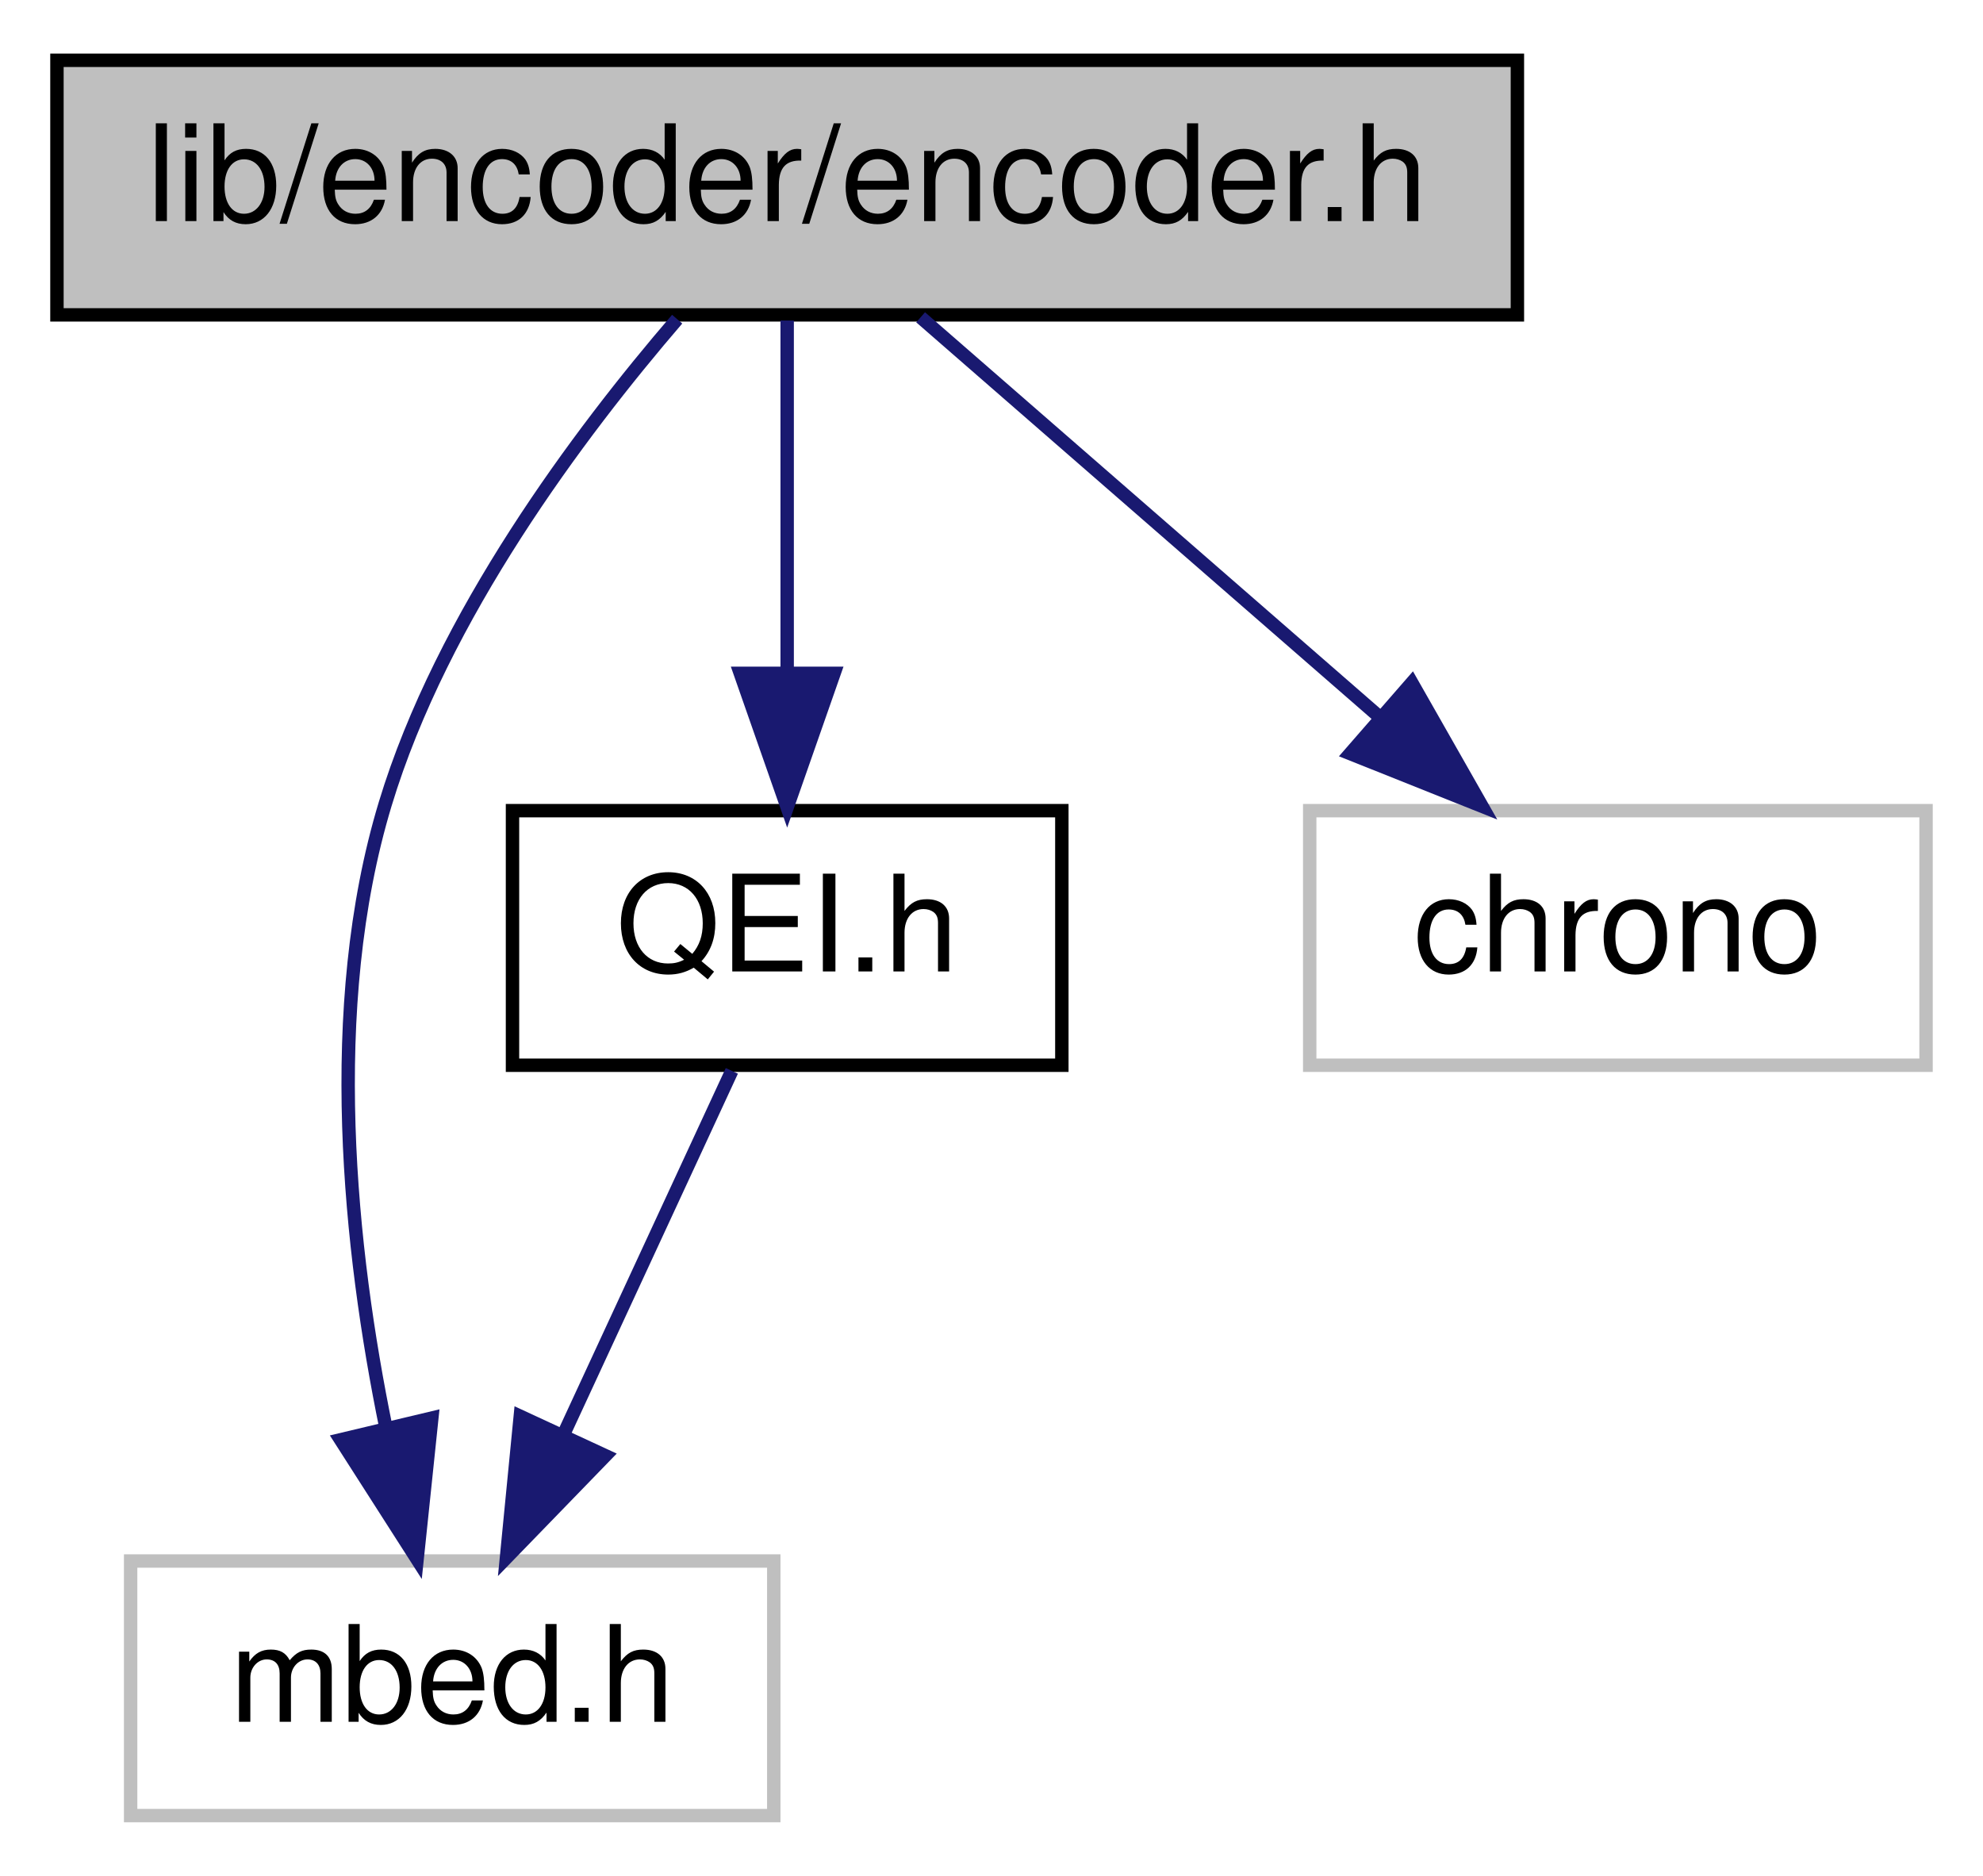
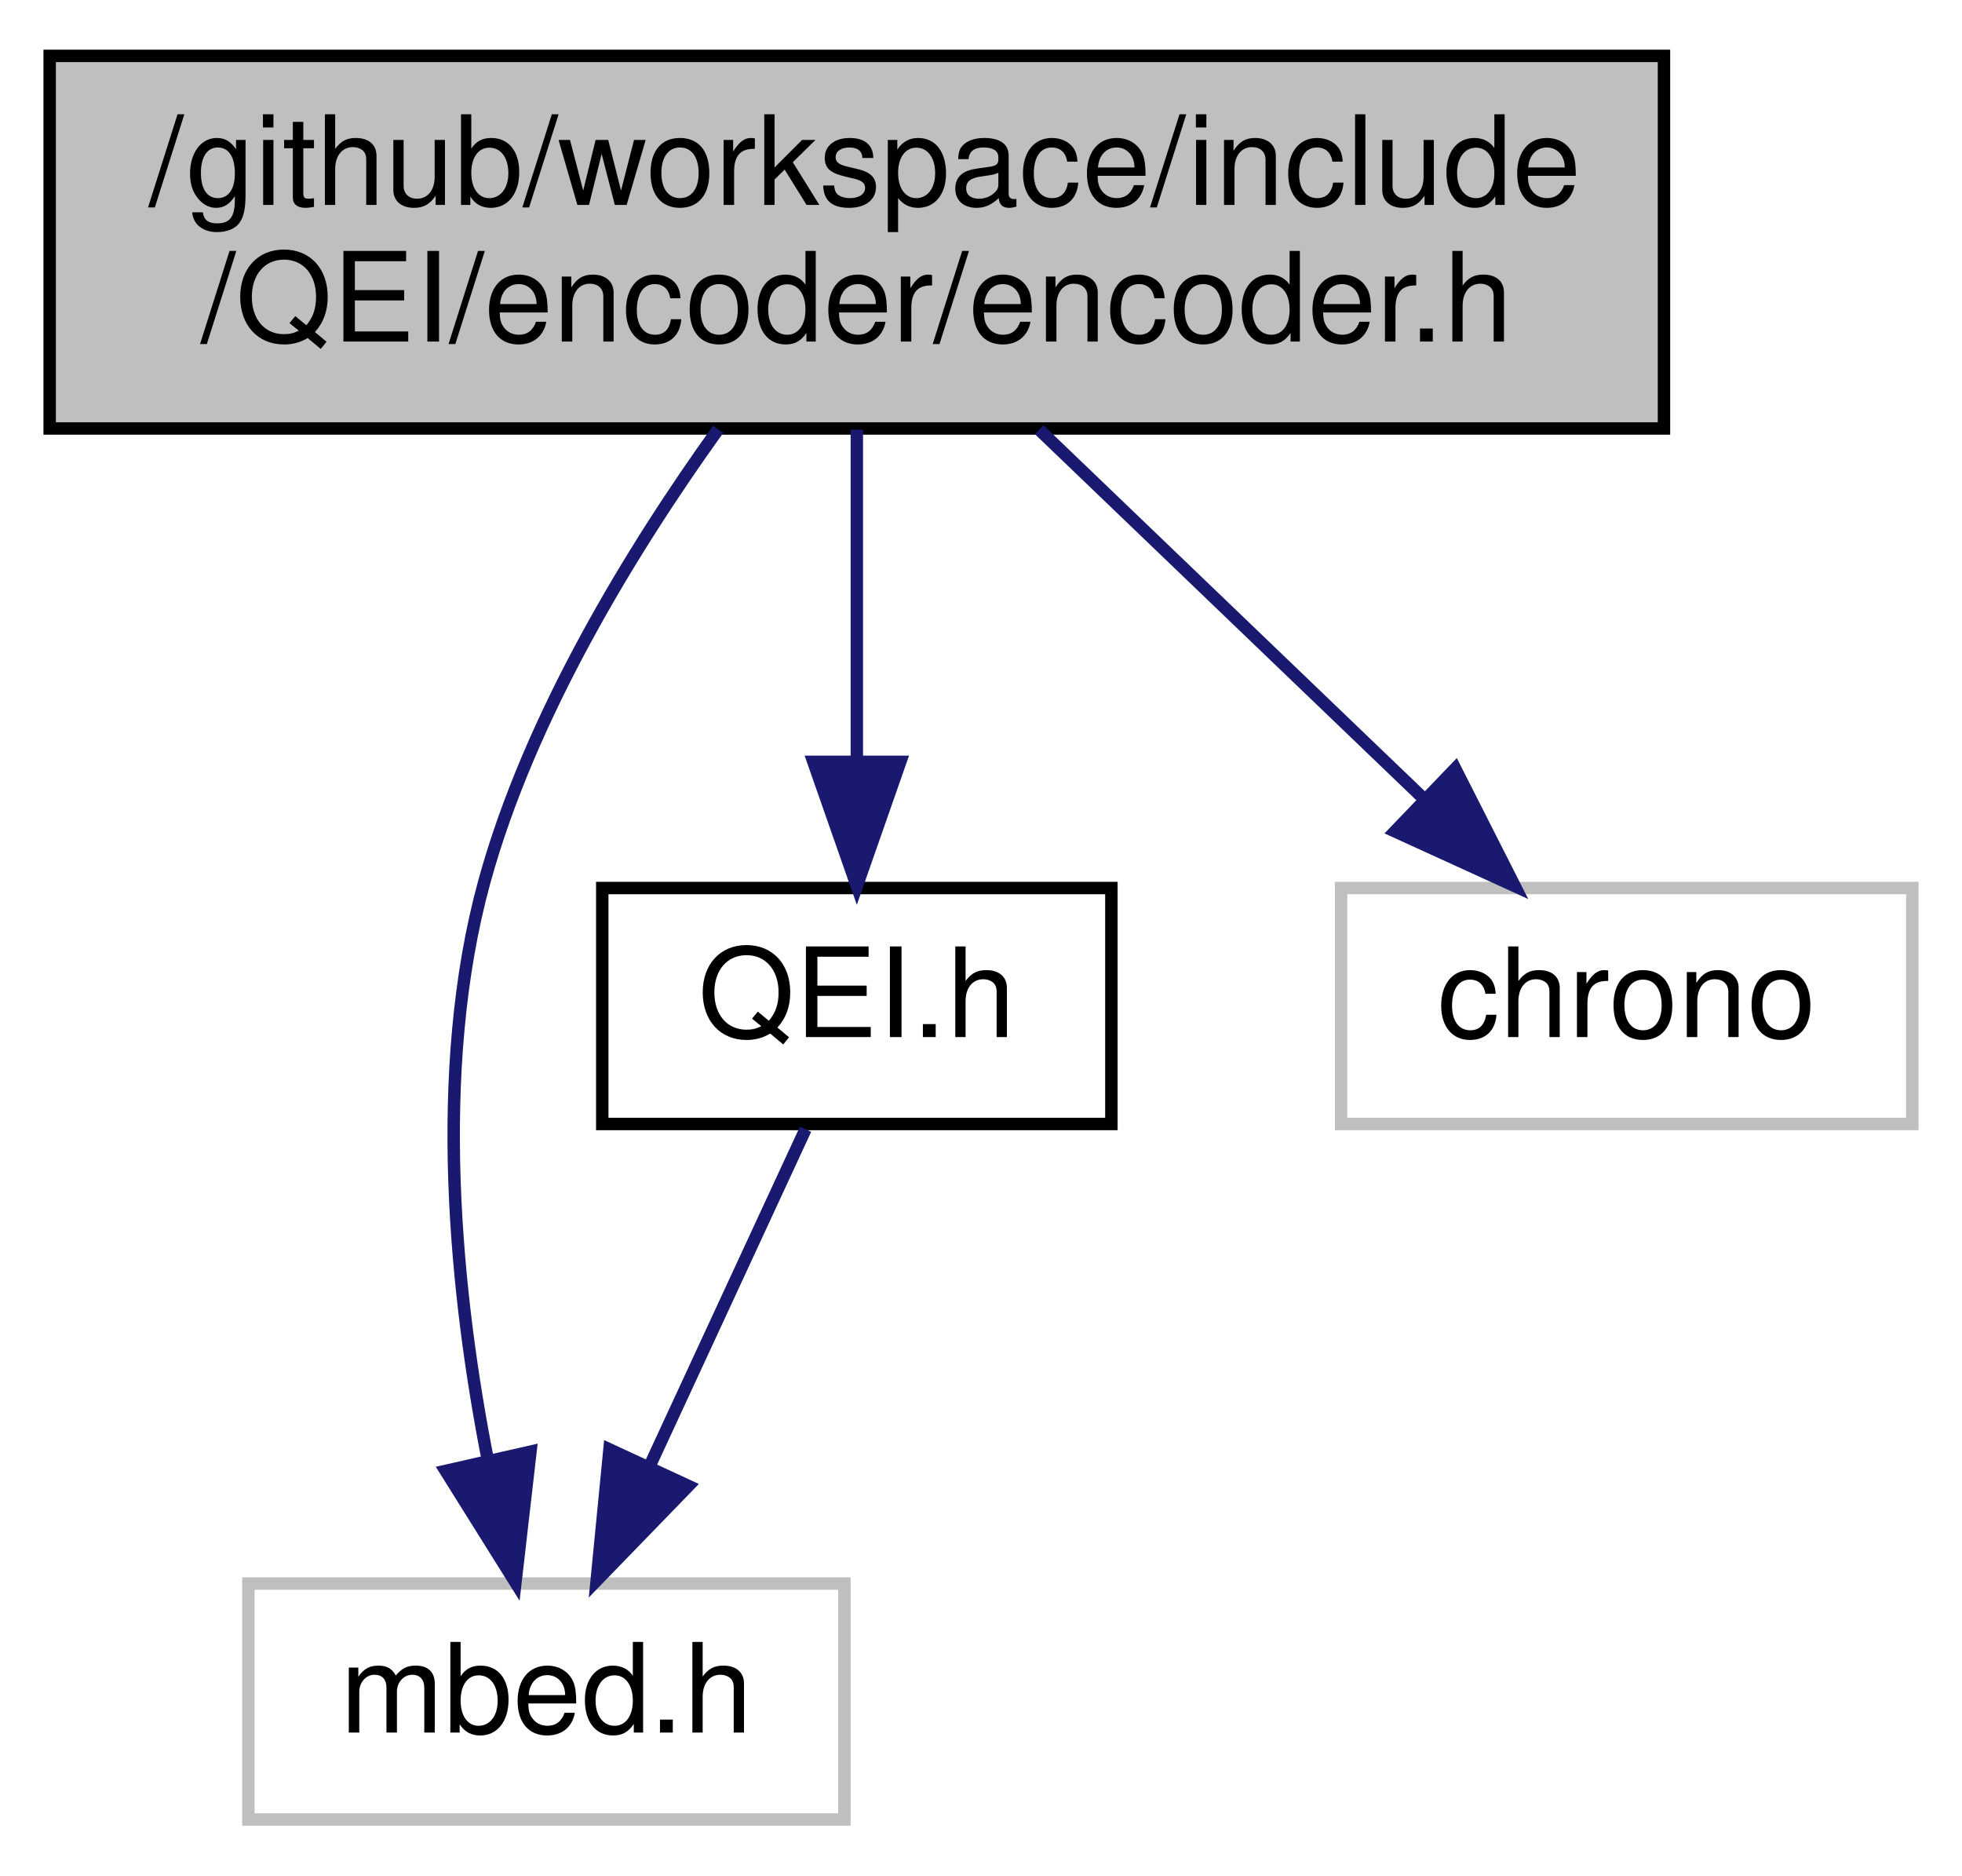
- <svg xmlns="http://www.w3.org/2000/svg" xmlns:xlink="http://www.w3.org/1999/xlink" width="148pt" height="140pt" viewBox="0.00 0.00 147.50 140.00">
-   <g id="graph0" class="graph" transform="scale(1 1) rotate(0) translate(4 136)">
+ <svg xmlns="http://www.w3.org/2000/svg" xmlns:xlink="http://www.w3.org/1999/xlink" width="158pt" height="151pt" viewBox="0.00 0.00 158.00 151.00">
+   <g id="graph0" class="graph" transform="scale(1 1) rotate(0) translate(4 147)">
    <g id="node1" class="node">
      <g id="a_node1">
        <a xlink:title=" ">
-           <polygon fill="#bfbfbf" stroke="black" points="0,-112.5 0,-131.5 109,-131.5 109,-112.5 0,-112.5" />
-           <text text-anchor="middle" x="54.5" y="-119.5" font-family="Helvetica,sans-Serif" font-size="10.00">lib/encoder/encoder.h</text>
+           <polygon fill="#bfbfbf" stroke="black" points="0,-112.5 0,-142.5 130,-142.5 130,-112.5 0,-112.5" />
+           <text text-anchor="start" x="8" y="-130.5" font-family="Helvetica,sans-Serif" font-size="10.00">/github/workspace/include</text>
+           <text text-anchor="middle" x="65" y="-119.5" font-family="Helvetica,sans-Serif" font-size="10.00">/QEI/encoder/encoder.h</text>
        </a>
      </g>
    </g>
    <g id="node2" class="node">
      <g id="a_node2">
        <a xlink:title=" ">
-           <polygon fill="none" stroke="#bfbfbf" points="5.5,-0.5 5.5,-19.5 53.5,-19.5 53.5,-0.5 5.5,-0.5" />
-           <text text-anchor="middle" x="29.5" y="-7.5" font-family="Helvetica,sans-Serif" font-size="10.00">mbed.h</text>
+           <polygon fill="none" stroke="#bfbfbf" points="16,-0.5 16,-19.5 64,-19.5 64,-0.5 16,-0.5" />
+           <text text-anchor="middle" x="40" y="-7.5" font-family="Helvetica,sans-Serif" font-size="10.00">mbed.h</text>
        </a>
      </g>
    </g>
    <g id="edge1" class="edge">
-       <path fill="none" stroke="midnightblue" d="M46.29,-112.18C38.96,-103.66 28.74,-90.02 24.5,-76 19.89,-60.77 21.85,-42.66 24.56,-29.42" />
-       <polygon fill="midnightblue" stroke="midnightblue" points="27.98,-30.17 26.88,-19.63 21.17,-28.55 27.98,-30.17" />
+       <path fill="none" stroke="midnightblue" d="M53.83,-112.43C46.91,-102.79 38.67,-89.37 35,-76 30.79,-60.65 32.71,-42.55 35.3,-29.36" />
+       <polygon fill="midnightblue" stroke="midnightblue" points="38.72,-30.12 37.51,-19.59 31.89,-28.57 38.72,-30.12" />
    </g>
    <g id="node3" class="node">
      <g id="a_node3">
        <a xlink:href="_q_e_i_8h.html" target="_top" xlink:title=" ">
-           <polygon fill="none" stroke="black" points="34,-56.5 34,-75.5 75,-75.5 75,-56.5 34,-56.5" />
-           <text text-anchor="middle" x="54.5" y="-63.5" font-family="Helvetica,sans-Serif" font-size="10.00">QEI.h</text>
+           <polygon fill="none" stroke="black" points="44.5,-56.5 44.5,-75.5 85.5,-75.5 85.5,-56.5 44.5,-56.5" />
+           <text text-anchor="middle" x="65" y="-63.5" font-family="Helvetica,sans-Serif" font-size="10.00">QEI.h</text>
        </a>
      </g>
    </g>
    <g id="edge2" class="edge">
-       <path fill="none" stroke="midnightblue" d="M54.5,-112.08C54.5,-105.01 54.5,-94.86 54.5,-85.99" />
-       <polygon fill="midnightblue" stroke="midnightblue" points="58,-85.75 54.5,-75.75 51,-85.75 58,-85.75" />
+       <path fill="none" stroke="midnightblue" d="M65,-112.4C65,-104.47 65,-94.46 65,-85.86" />
+       <polygon fill="midnightblue" stroke="midnightblue" points="68.5,-85.66 65,-75.66 61.5,-85.66 68.5,-85.66" />
    </g>
    <g id="node4" class="node">
      <g id="a_node4">
        <a xlink:title=" ">
-           <polygon fill="none" stroke="#bfbfbf" points="93.5,-56.5 93.5,-75.5 139.5,-75.5 139.5,-56.5 93.5,-56.5" />
-           <text text-anchor="middle" x="116.5" y="-63.5" font-family="Helvetica,sans-Serif" font-size="10.00">chrono</text>
+           <polygon fill="none" stroke="#bfbfbf" points="104,-56.5 104,-75.5 150,-75.5 150,-56.5 104,-56.5" />
+           <text text-anchor="middle" x="127" y="-63.5" font-family="Helvetica,sans-Serif" font-size="10.00">chrono</text>
        </a>
      </g>
    </g>
    <g id="edge4" class="edge">
-       <path fill="none" stroke="midnightblue" d="M64.46,-112.32C73.63,-104.34 87.44,-92.31 98.53,-82.65" />
-       <polygon fill="midnightblue" stroke="midnightblue" points="101.12,-85.04 106.36,-75.83 96.52,-79.76 101.12,-85.04" />
+       <path fill="none" stroke="midnightblue" d="M79.69,-112.4C88.98,-103.49 101,-91.95 110.6,-82.74" />
+       <polygon fill="midnightblue" stroke="midnightblue" points="113.19,-85.11 117.98,-75.66 108.34,-80.06 113.19,-85.11" />
    </g>
    <g id="edge3" class="edge">
-       <path fill="none" stroke="midnightblue" d="M50.37,-56.08C46.99,-48.77 42.08,-38.18 37.88,-29.1" />
-       <polygon fill="midnightblue" stroke="midnightblue" points="40.93,-27.36 33.55,-19.75 34.58,-30.3 40.93,-27.36" />
+       <path fill="none" stroke="midnightblue" d="M60.87,-56.08C57.49,-48.77 52.58,-38.18 48.38,-29.1" />
+       <polygon fill="midnightblue" stroke="midnightblue" points="51.43,-27.36 44.05,-19.75 45.08,-30.3 51.43,-27.36" />
    </g>
  </g>
</svg>
